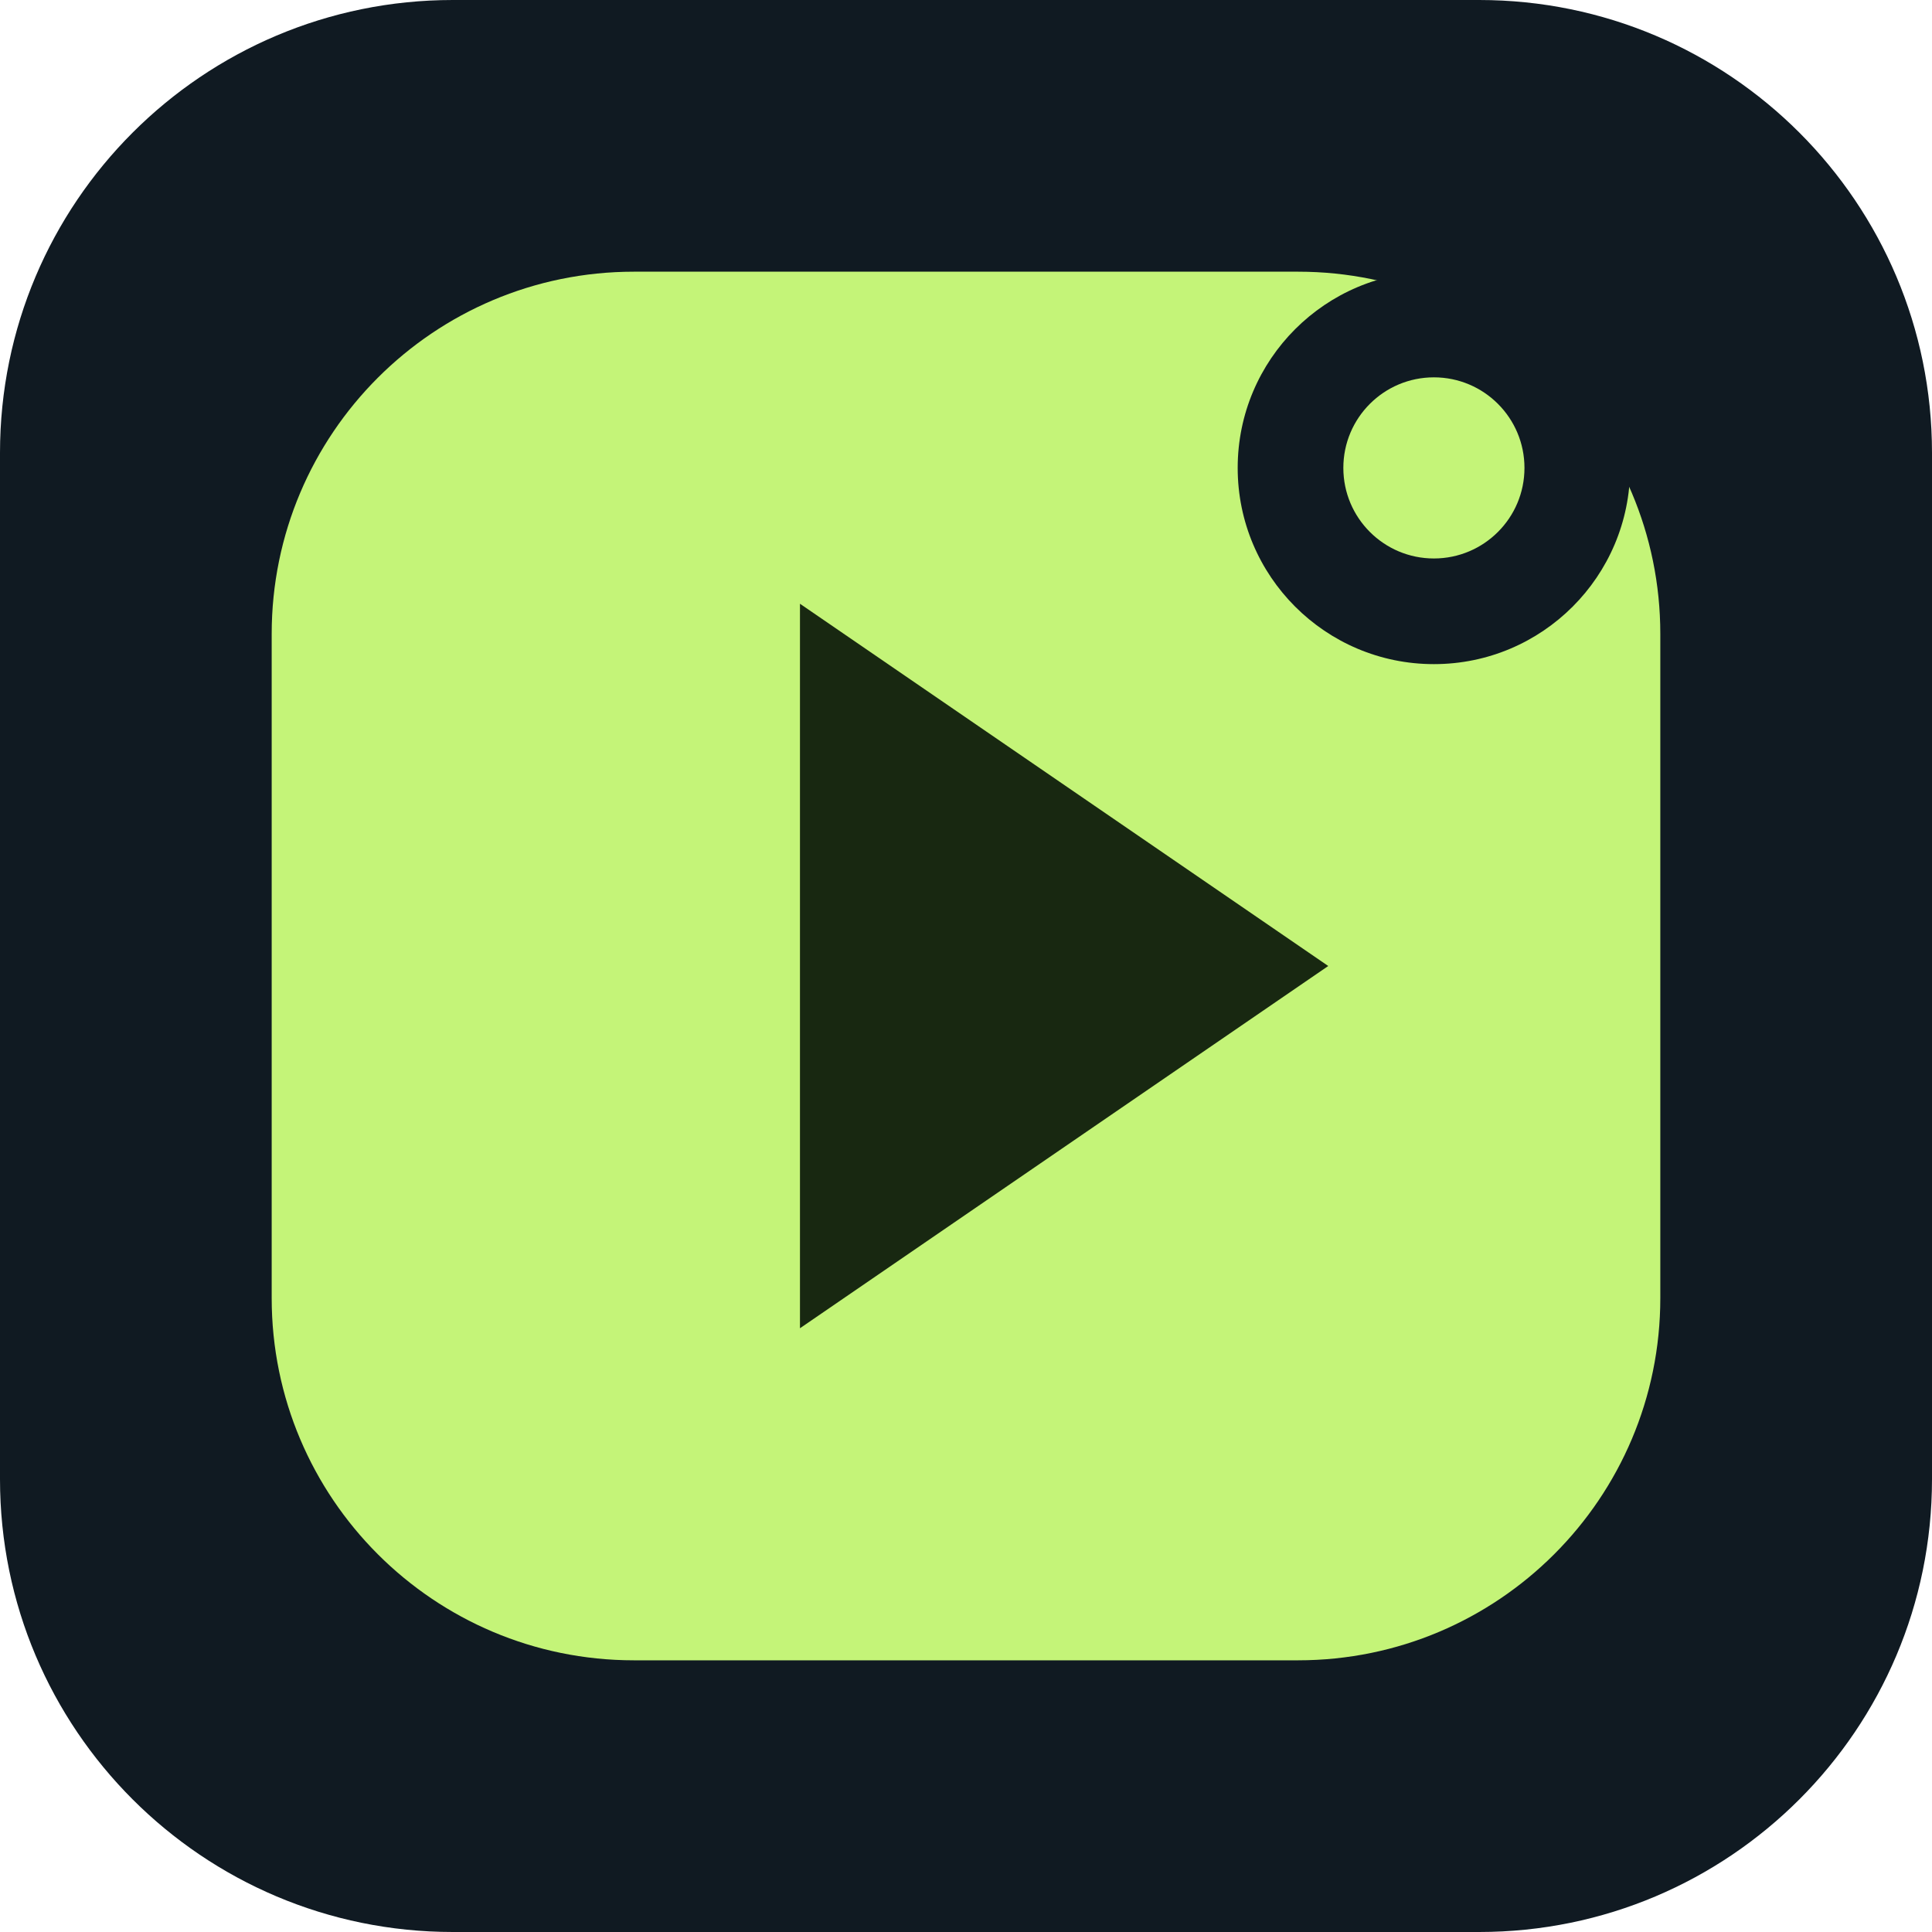
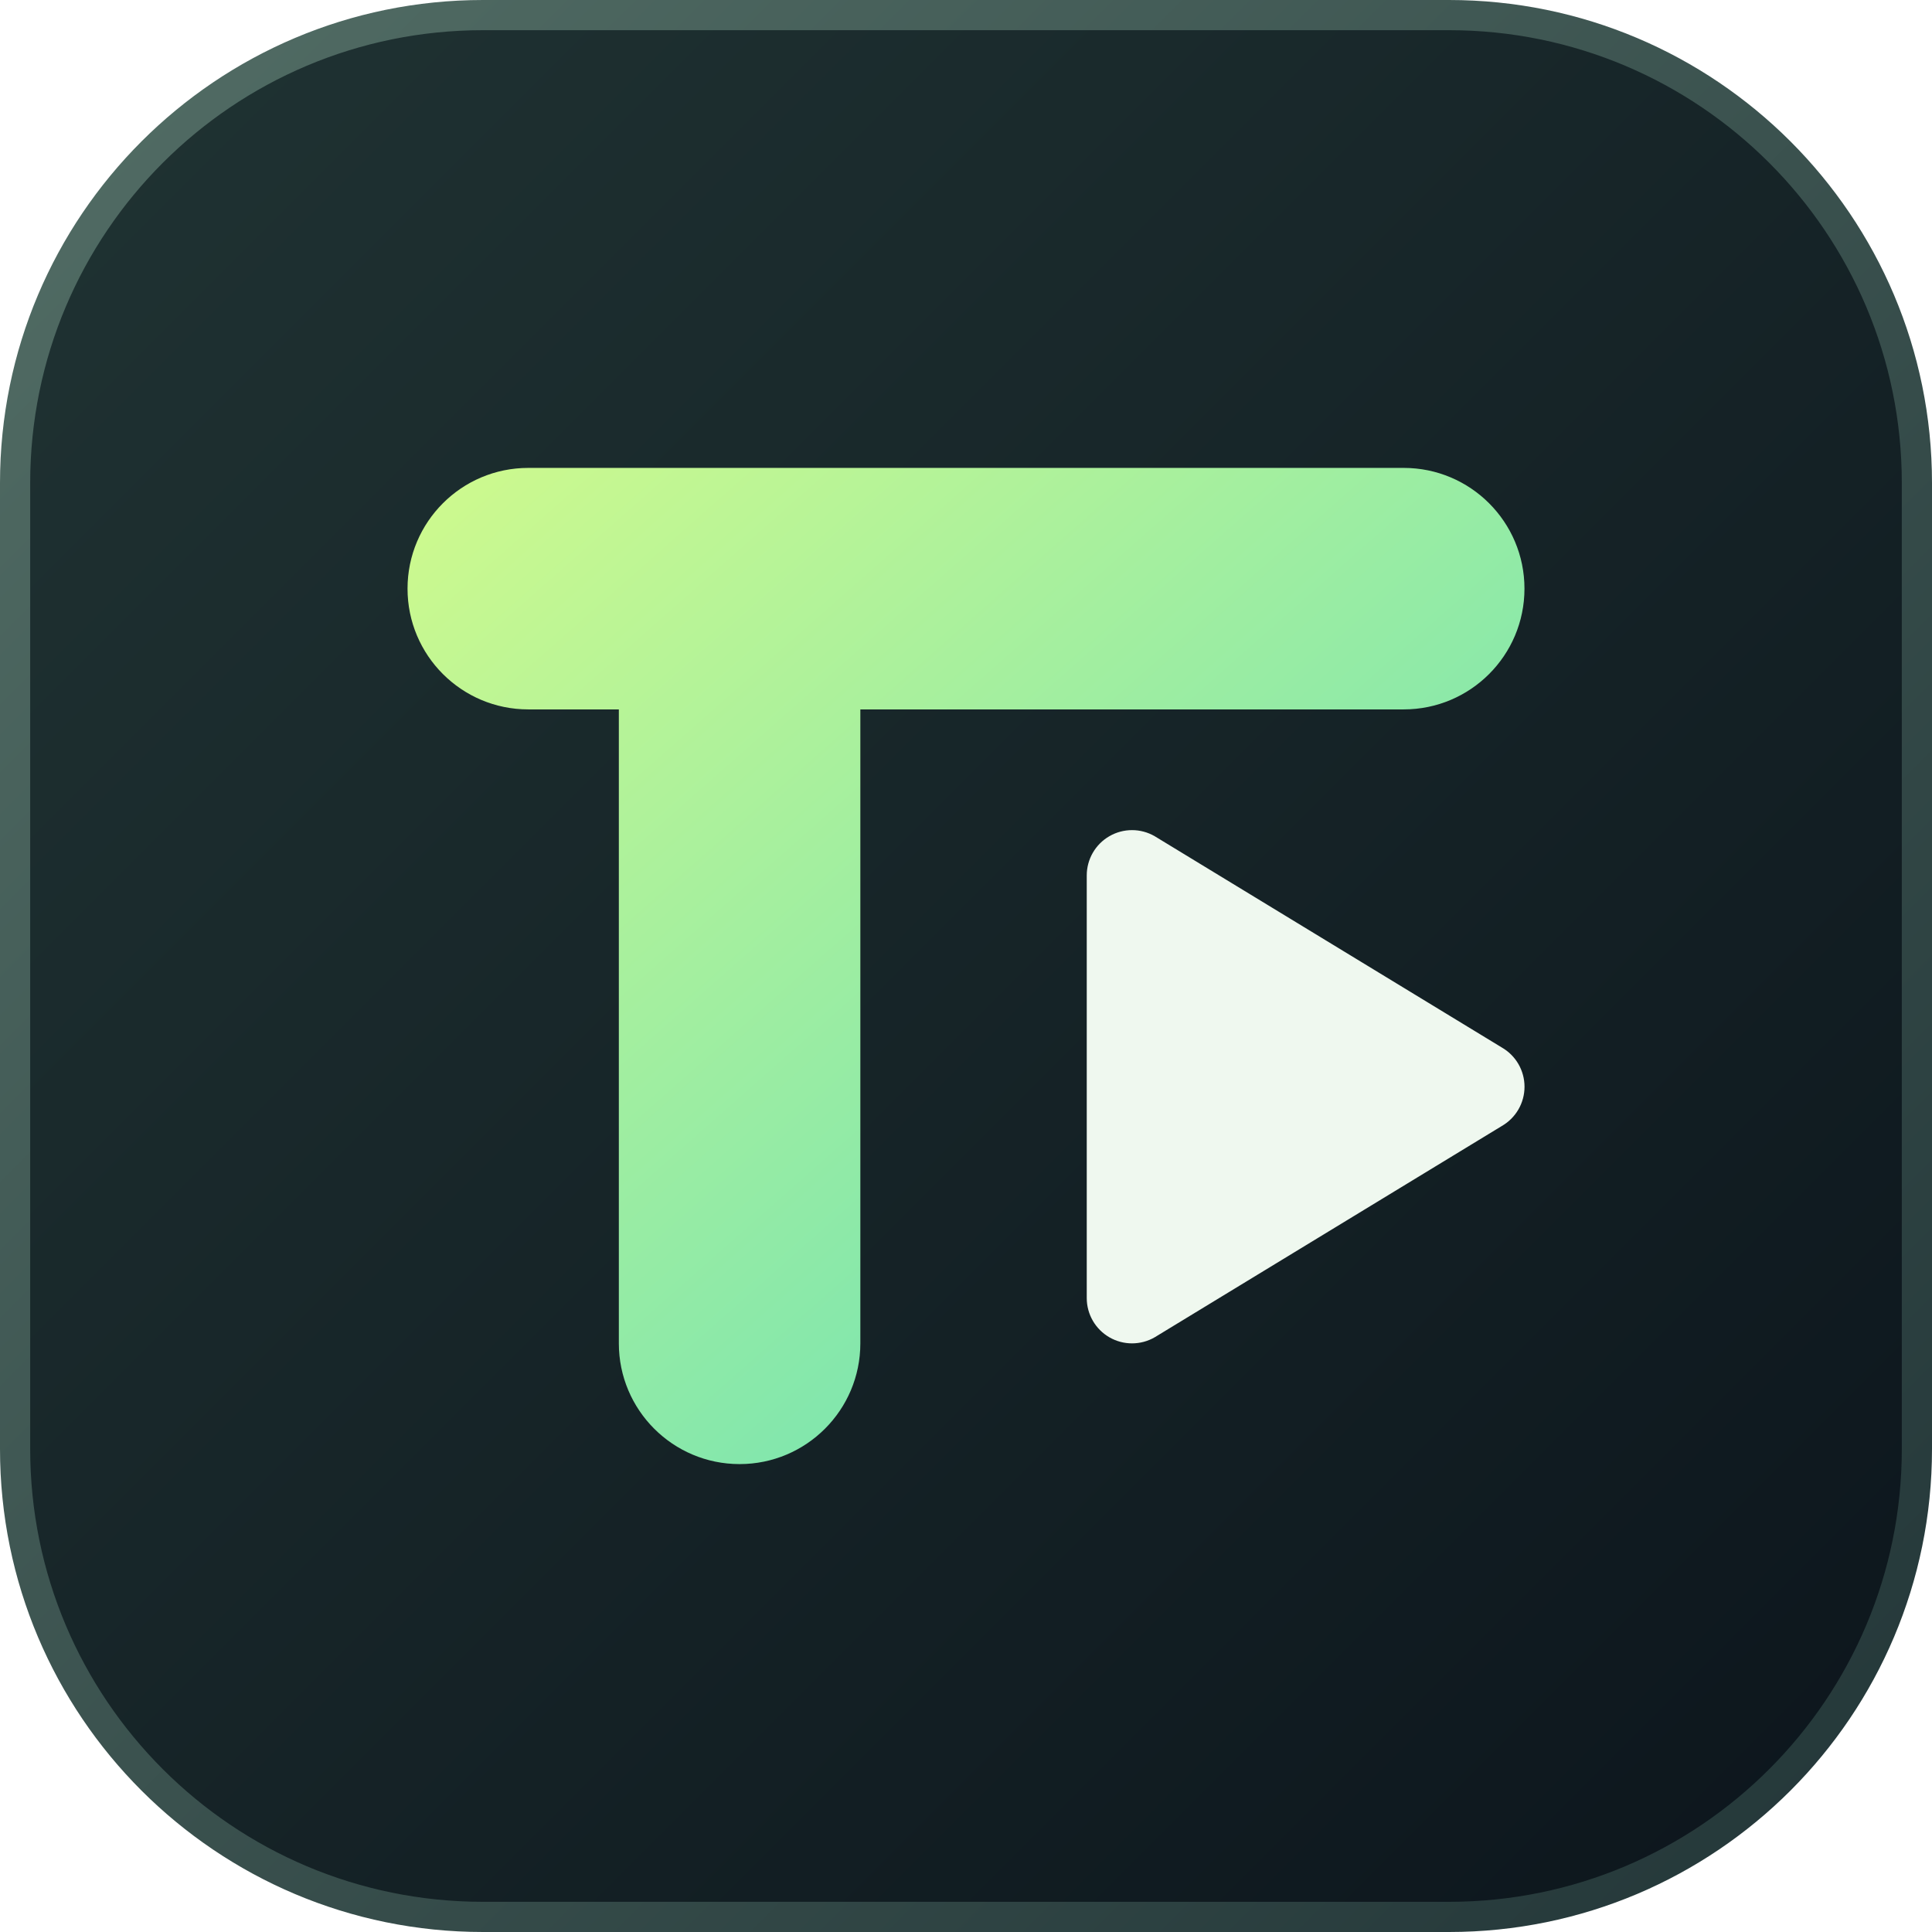
- <svg xmlns="http://www.w3.org/2000/svg" viewBox="0 0 128 128">
-   <rect width="128" height="128" rx="30" fill="#101a22" />
-   <rect x="18" y="18" width="92" height="92" rx="24" fill="#c4f478" />
-   <path d="M53 40 88 64 53 88Z" fill="#182811" />
-   <circle cx="95" cy="31" r="13" fill="#101a22" />
-   <circle cx="95" cy="31" r="6" fill="#c4f478" />
+ <svg xmlns="http://www.w3.org/2000/svg" width="128" height="128" viewBox="0 0 128 128">
+   <defs>
+     <linearGradient id="surface" x2="1" y2="1">
+       <stop stop-color="#203333" />
+       <stop offset="1" stop-color="#0c151c" />
+     </linearGradient>
+     <linearGradient id="signal" x2="1" y2="1">
+       <stop stop-color="#d0fa8d" />
+       <stop offset="1" stop-color="#5cddbc" />
+     </linearGradient>
+     <linearGradient id="edge" x2="1" y2="1">
+       <stop stop-color="#526d65" />
+       <stop offset="1" stop-color="#233638" />
+     </linearGradient>
+   </defs>
+   <rect x="1" y="1" width="126" height="126" rx="31" fill="url(#surface)" stroke="url(#edge)" stroke-width="2" />
+   <path d="M35 31h58a8 8 0 0 1 0 16H57v42a8 8 0 0 1-16 0V47h-6a8 8 0 0 1 0-16Z" fill="url(#signal)" />
+   <path d="M72 58a3 3 0 0 1 4.5-2.6l23 14a3 3 0 0 1 0 5.2l-23 14A3 3 0 0 1 72 86Z" fill="#eff8ef" />
</svg>
